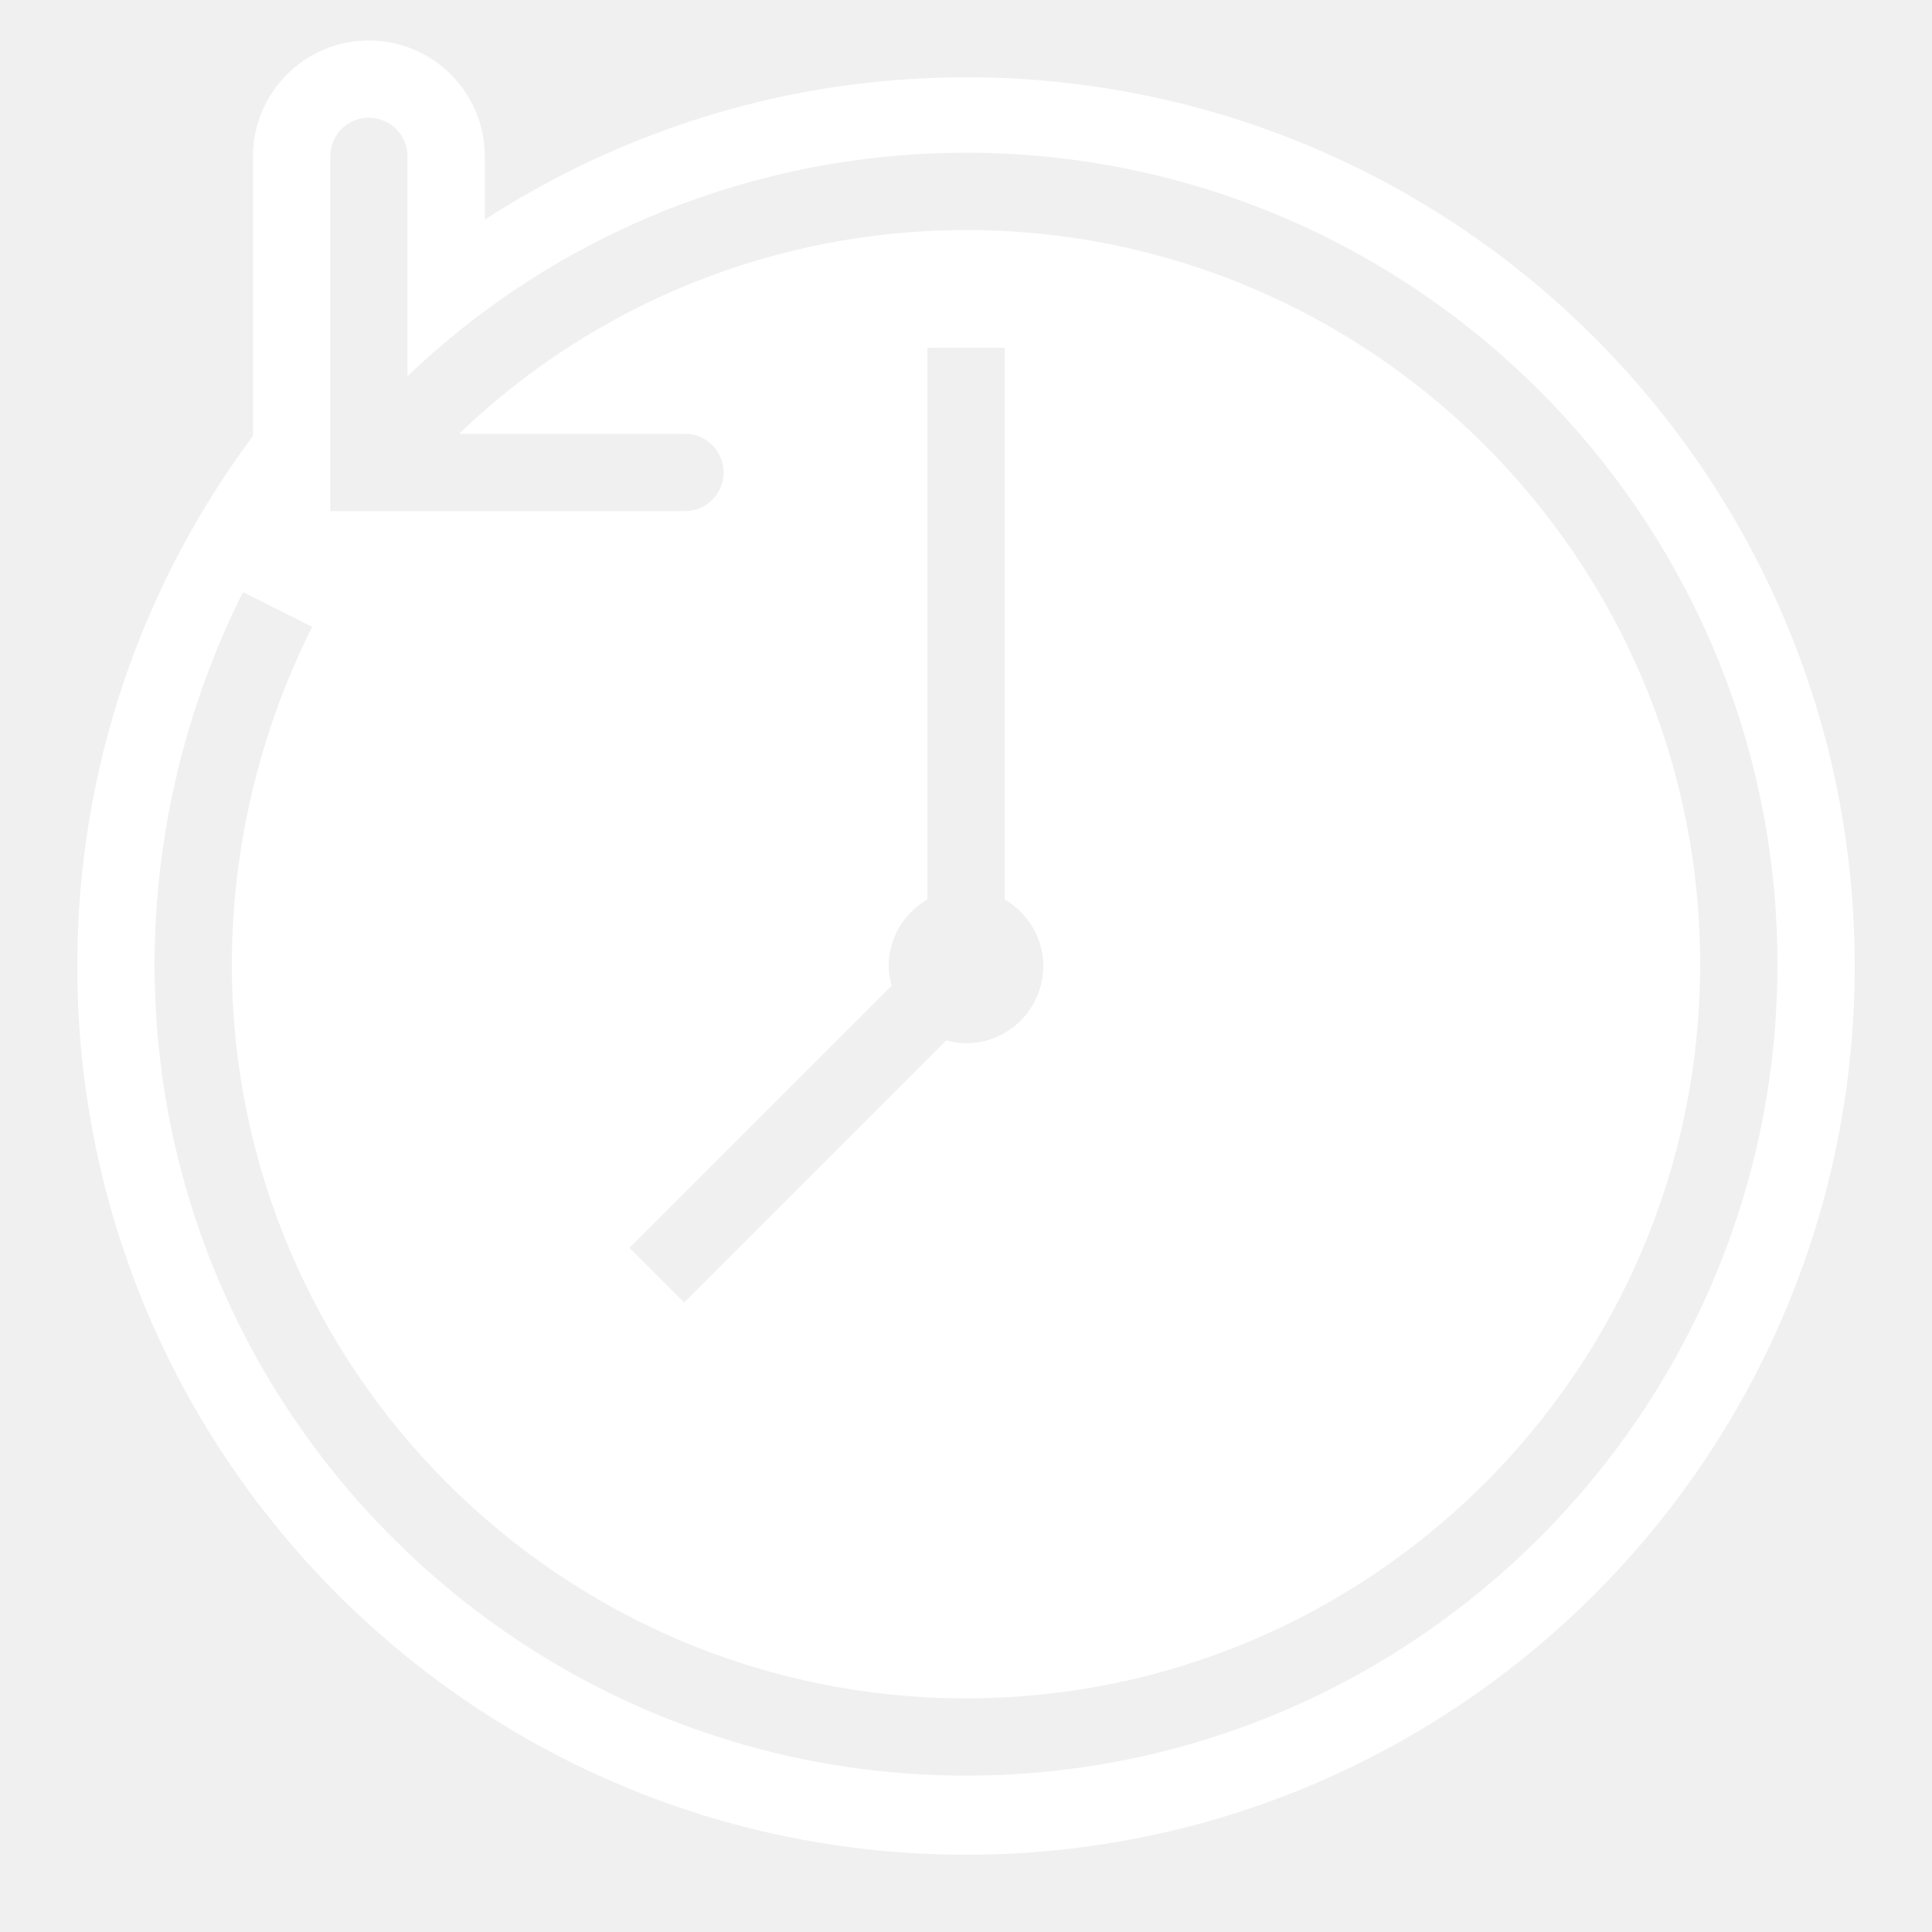
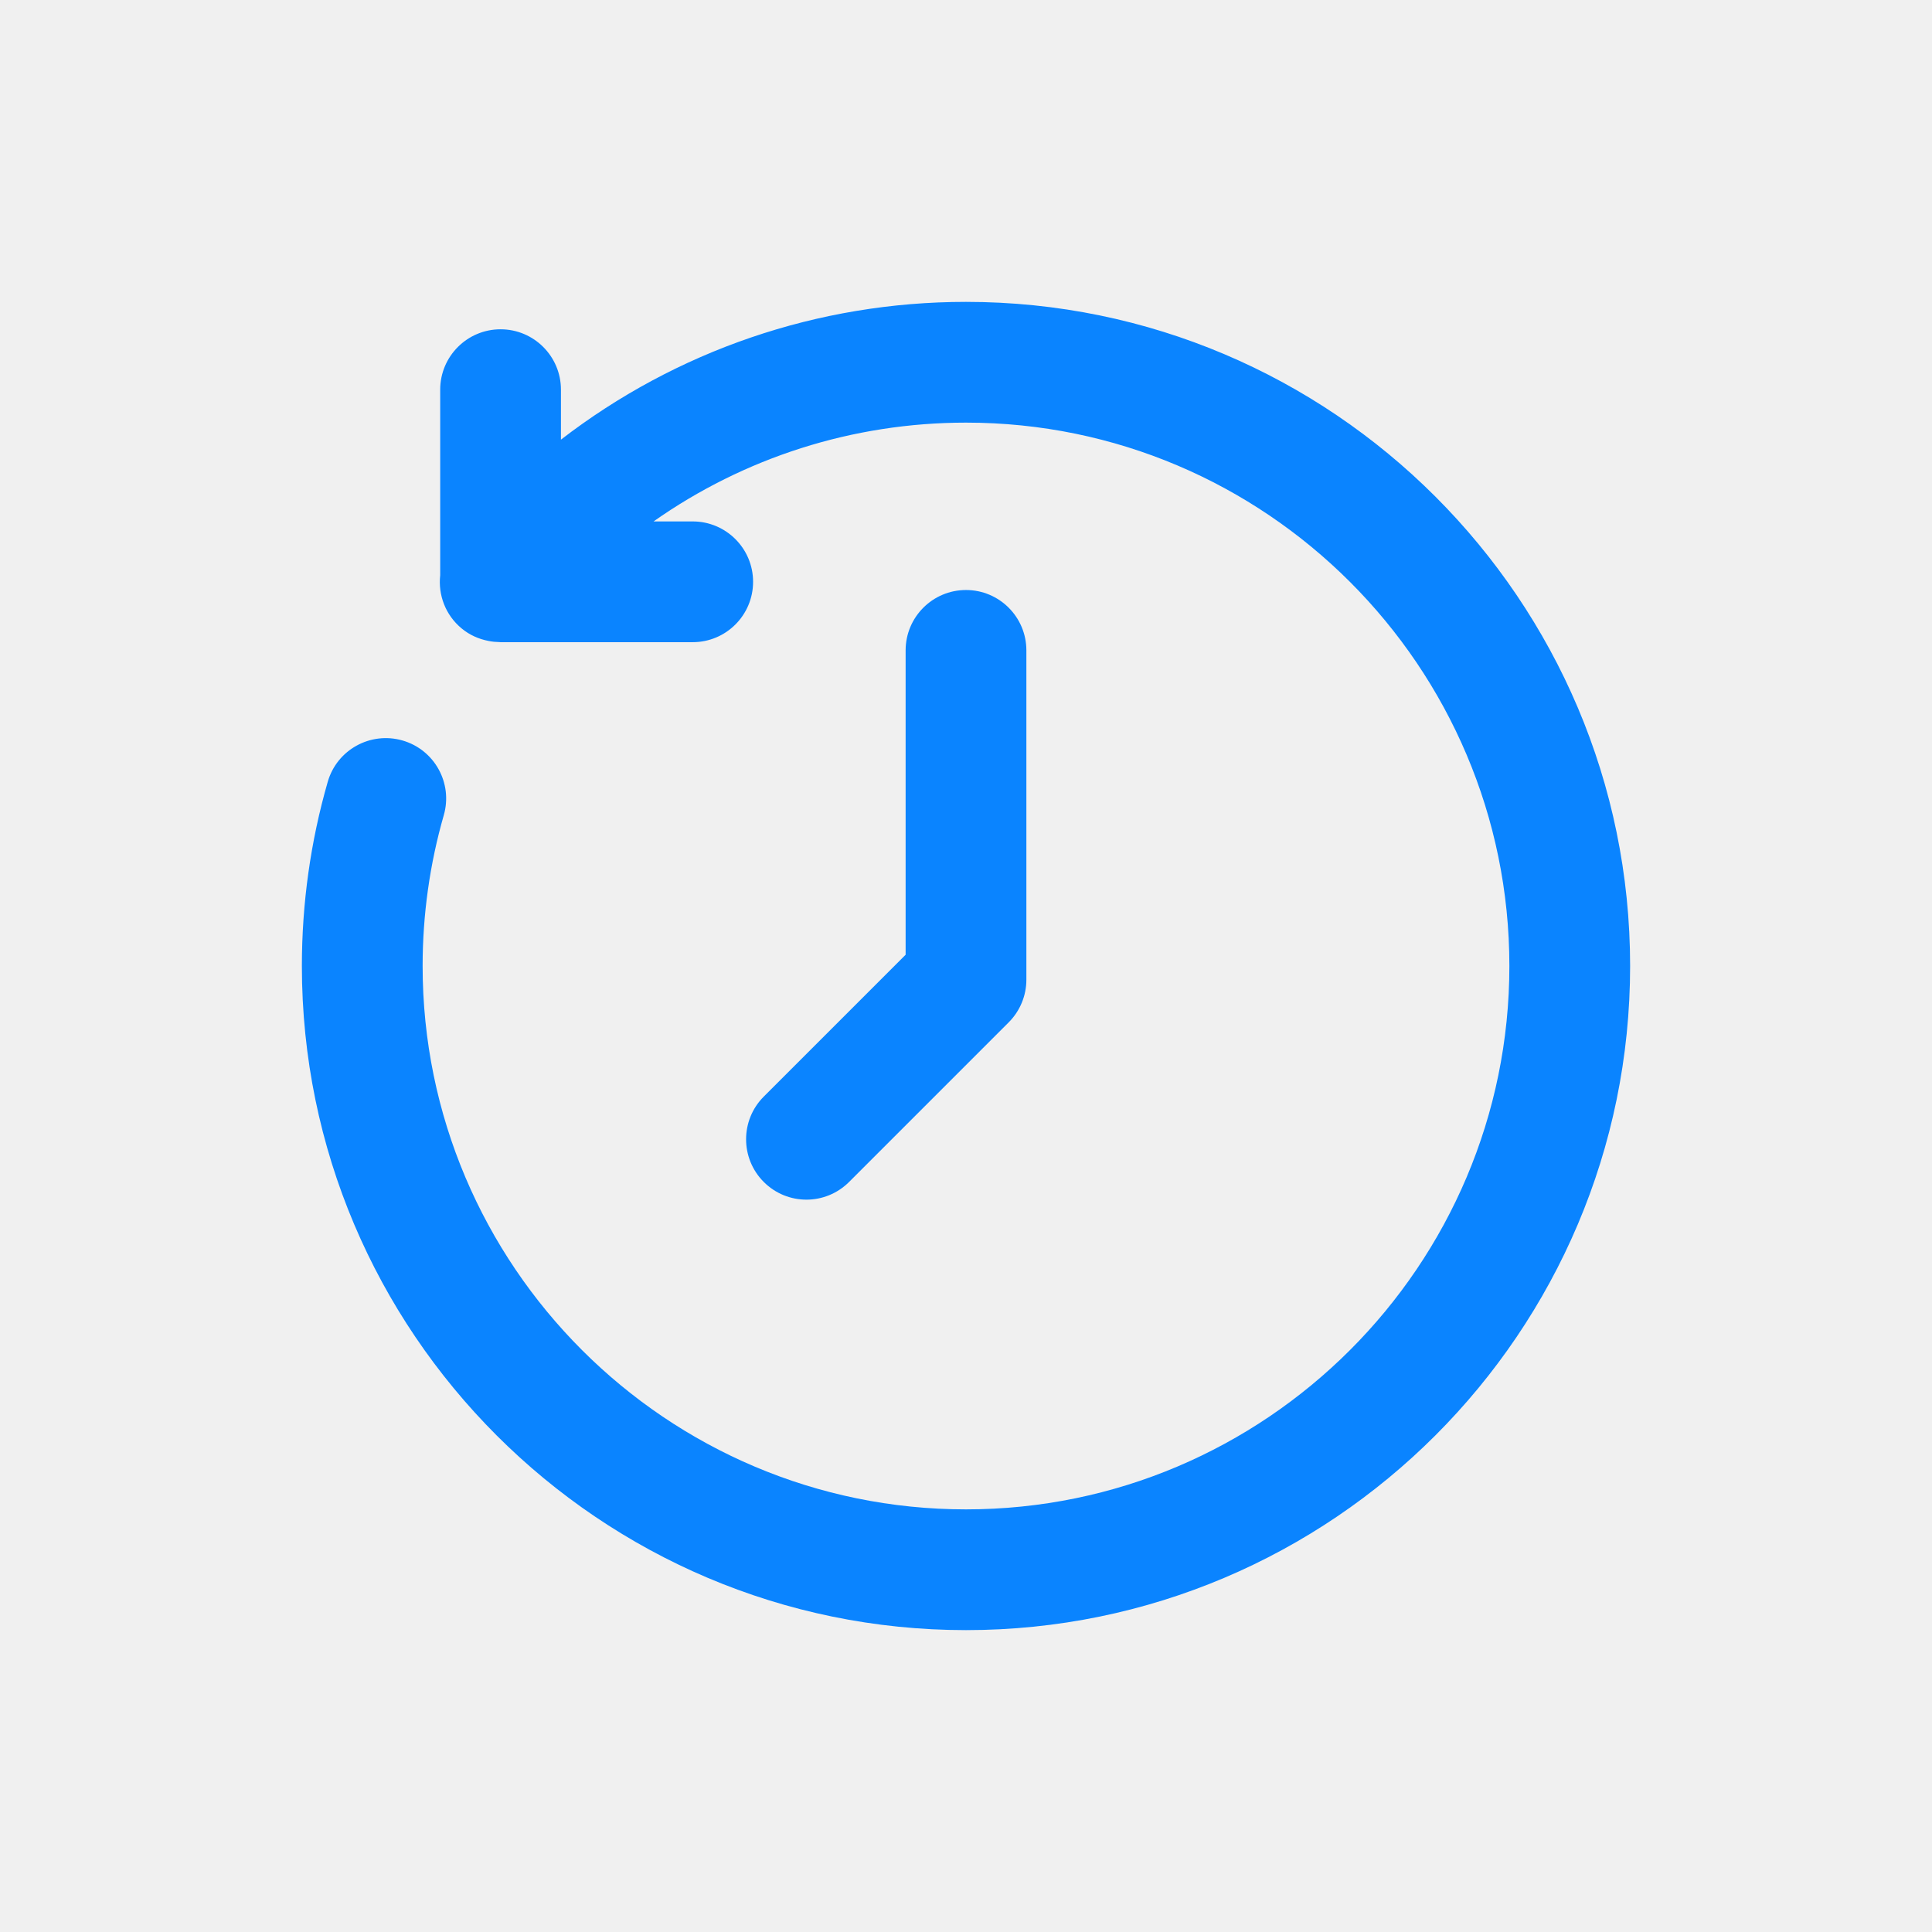
- <svg xmlns="http://www.w3.org/2000/svg" viewBox="0 0 50 50">
-   <path fill="#ffffff" d="M 2 25 C 2 37.703 12.297 48 25 48 C 37.703 48 48 37.703 48 25 C 48 12.297 37.703 2 25 2 C 20.406 2 16.137 3.363 12.547 5.684 L 12.547 4.047 C 12.547 2.391 11.199 1.047 9.547 1.047 C 7.891 1.047 6.547 2.391 6.547 4.047 L 6.547 11.281 C 3.691 15.113 2 19.855 2 25 Z M 4 24.953 C 4 21.648 4.789 18.316 6.289 15.324 L 8.078 16.223 C 6.719 18.938 6 21.957 6 24.953 C 6 35.43 14.523 43.953 25 43.953 C 35.477 43.953 44 35.434 44 24.953 C 44 14.477 35.477 5.953 25 5.953 C 20.066 5.953 15.387 7.859 11.879 11.227 L 17.727 11.227 C 18.281 11.227 18.727 11.676 18.727 12.227 C 18.727 12.777 18.281 13.227 17.727 13.227 L 8.547 13.227 L 8.547 4.047 C 8.547 3.492 8.992 3.047 9.547 3.047 C 10.098 3.047 10.547 3.492 10.547 4.047 L 10.547 9.734 C 14.414 6.039 19.574 3.953 25 3.953 C 36.578 3.953 46 13.375 46 24.953 C 46 36.535 36.578 45.953 25 45.953 C 13.422 45.953 4 36.535 4 24.953 Z M 24 23.277 L 24 9 L 26 9 L 26 23.277 C 26.594 23.625 27 24.262 27 25 C 27 26.105 26.105 27 25 27 C 24.82 27 24.652 26.969 24.488 26.926 L 17.707 33.707 L 16.293 32.293 L 23.074 25.512 C 23.031 25.348 23 25.18 23 25 C 23 24.262 23.402 23.625 24 23.277 Z" />
+ <svg xmlns="http://www.w3.org/2000/svg" viewBox="0 0 64 64">
+   <path fill="#0a84ff" d="M 32 10 C 27.083 10 22.392 11.626 18.582 14.564 L 18.582 12.908 C 18.582 11.804 17.686 10.908 16.582 10.908 C 15.478 10.908 14.582 11.804 14.582 12.908 L 14.582 19.057 C 14.51 19.705 14.754 20.374 15.295 20.82 C 15.557 21.037 15.86 21.168 16.172 21.23 C 16.178 21.232 16.184 21.233 16.189 21.234 C 16.307 21.257 16.424 21.268 16.543 21.27 C 16.556 21.27 16.569 21.273 16.582 21.273 L 22.947 21.273 C 24.052 21.273 24.947 20.377 24.947 19.273 C 24.947 18.169 24.051 17.273 22.947 17.273 L 21.65 17.273 C 24.648 15.163 28.243 14 32 14 C 41.925 14 50 22.075 50 32 C 50 41.925 41.925 50 32 50 C 22.075 50 14 41.925 14 32 C 14 30.303 14.236 28.622 14.701 27.004 C 15.007 25.942 14.394 24.834 13.332 24.529 C 12.272 24.225 11.162 24.836 10.857 25.898 C 10.288 27.875 10 29.928 10 32 C 10 44.131 19.869 54 32 54 C 44.131 54 54 44.131 54 32 C 54 19.869 44.131 10 32 10 z M 32 19.545 C 30.896 19.545 30 20.441 30 21.545 L 30 31.627 L 25.301 36.326 C 24.52 37.107 24.52 38.373 25.301 39.154 C 25.692 39.545 26.203 39.74 26.715 39.74 C 27.227 39.74 27.738 39.543 28.129 39.152 L 33.414 33.867 C 33.789 33.492 34 32.983 34 32.453 L 34 21.545 C 34 20.441 33.104 19.545 32 19.545 z" />
</svg>
